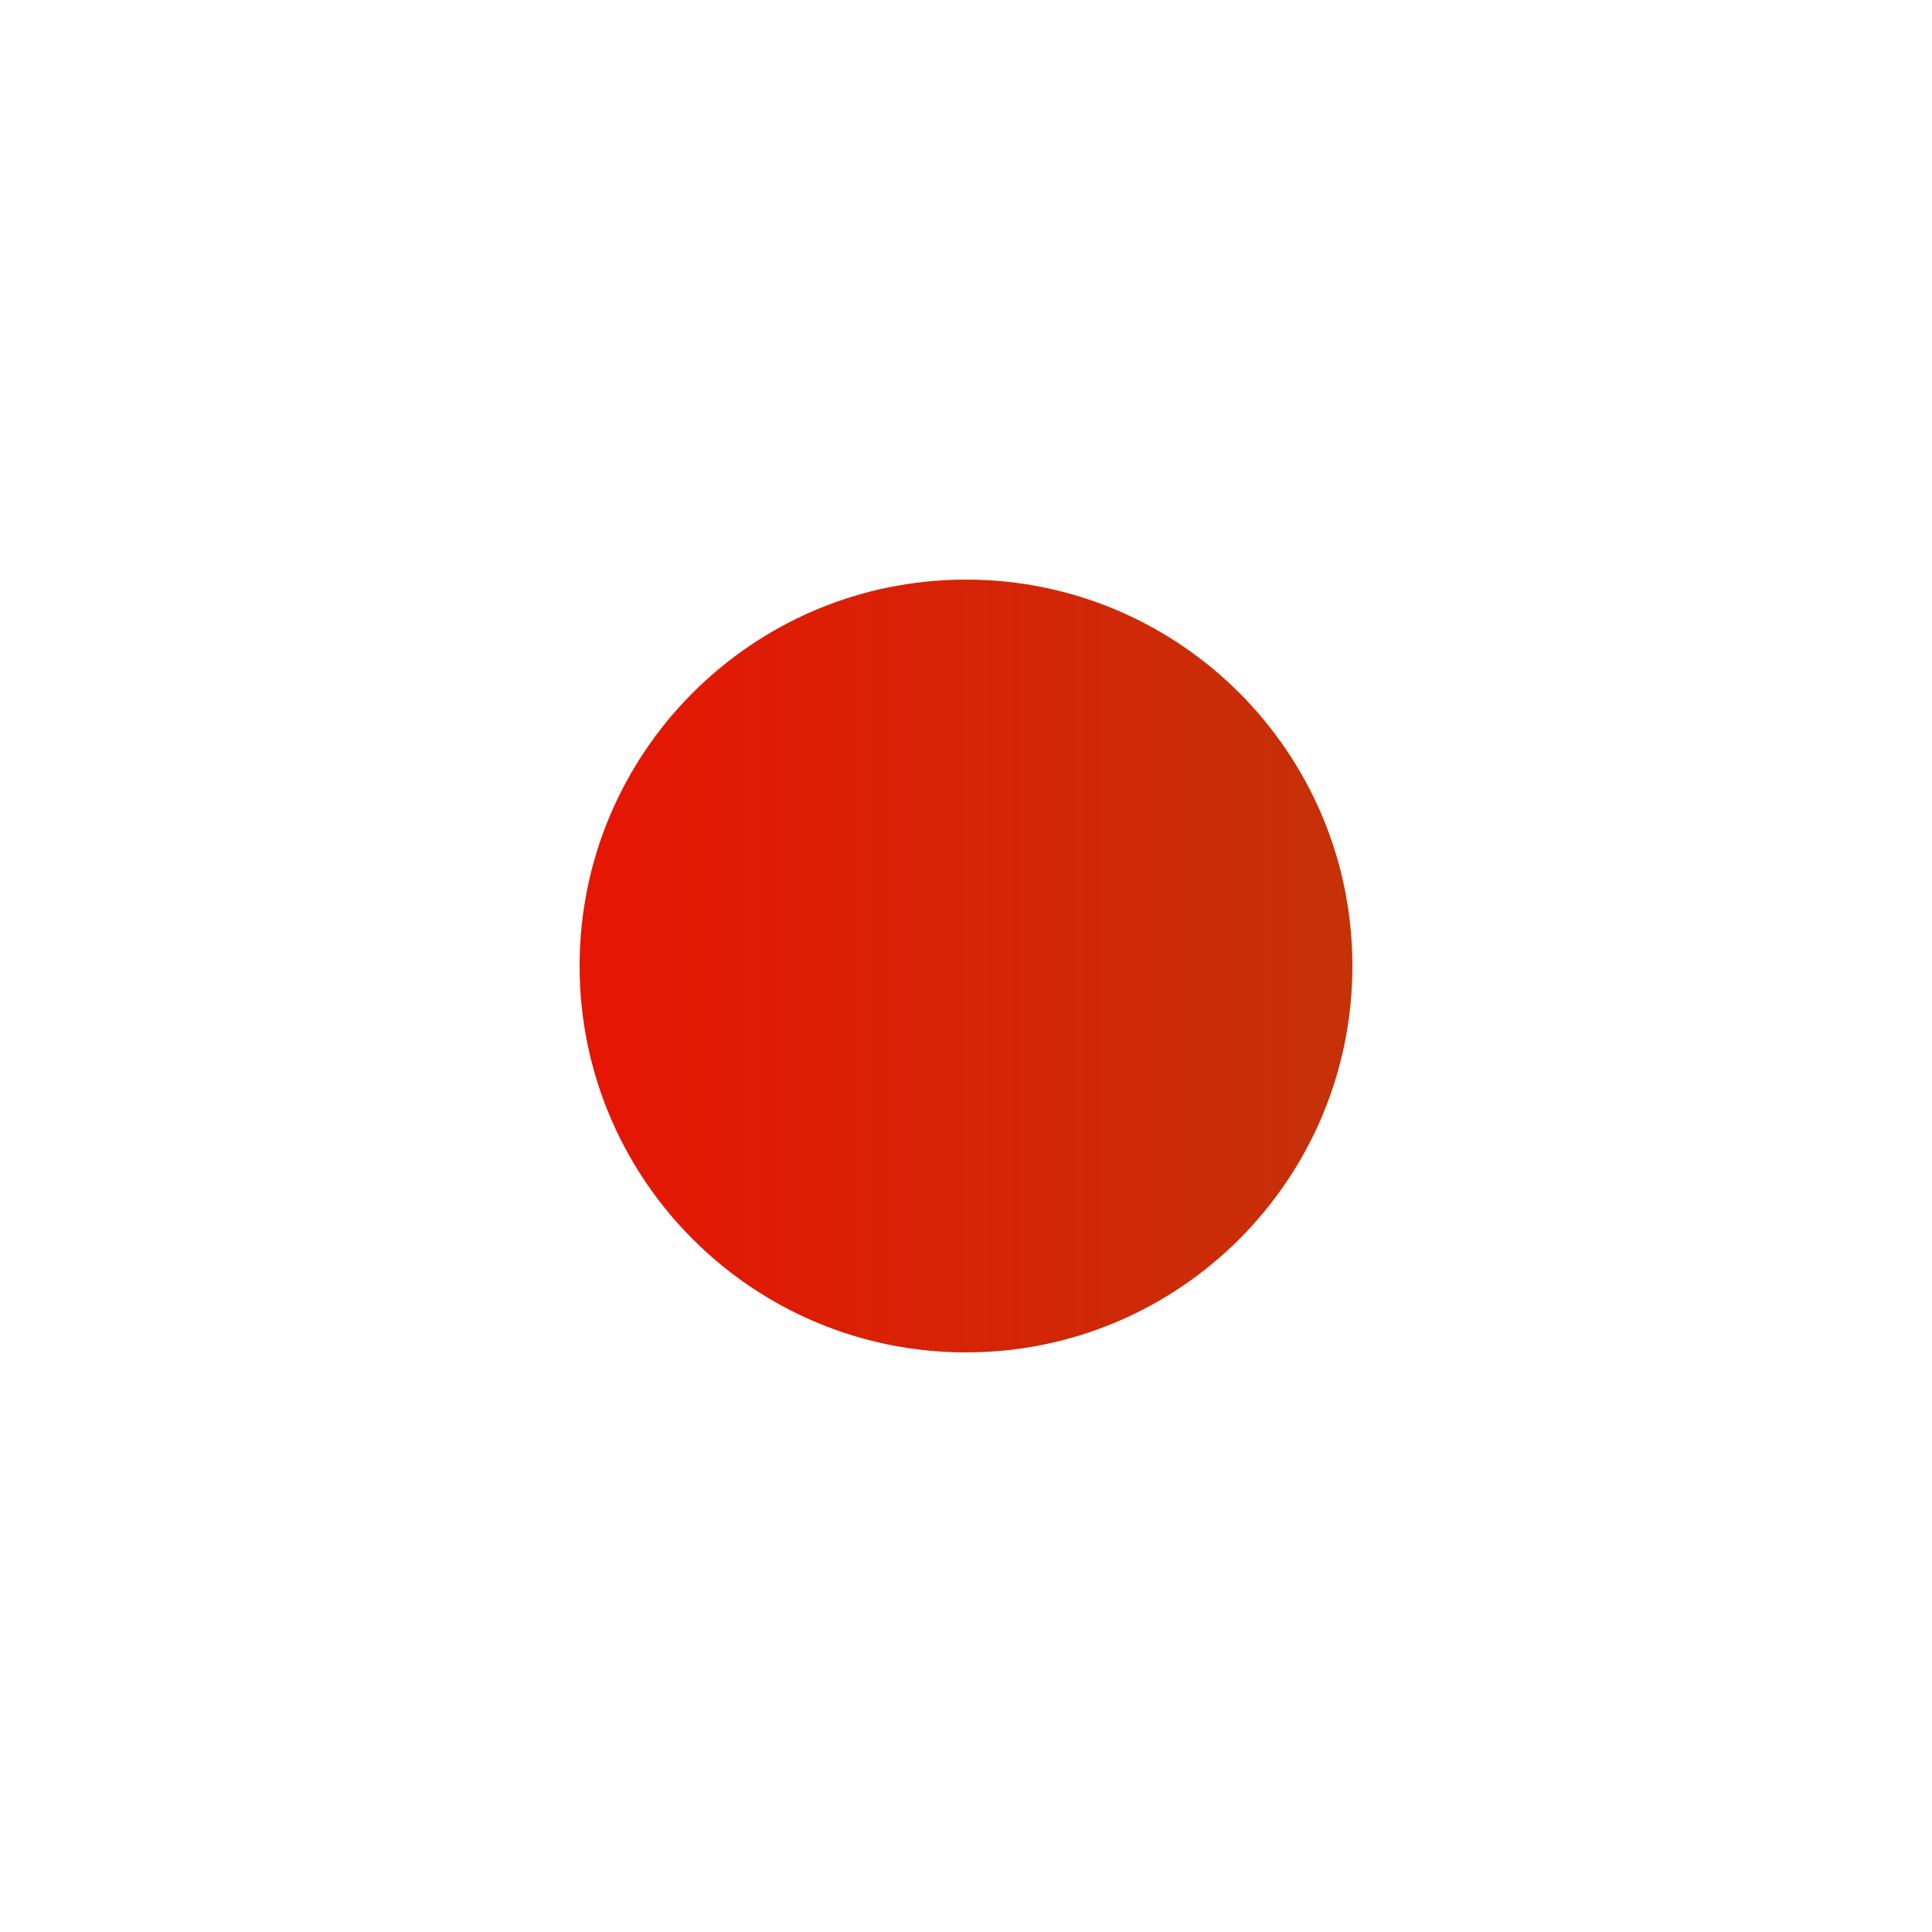
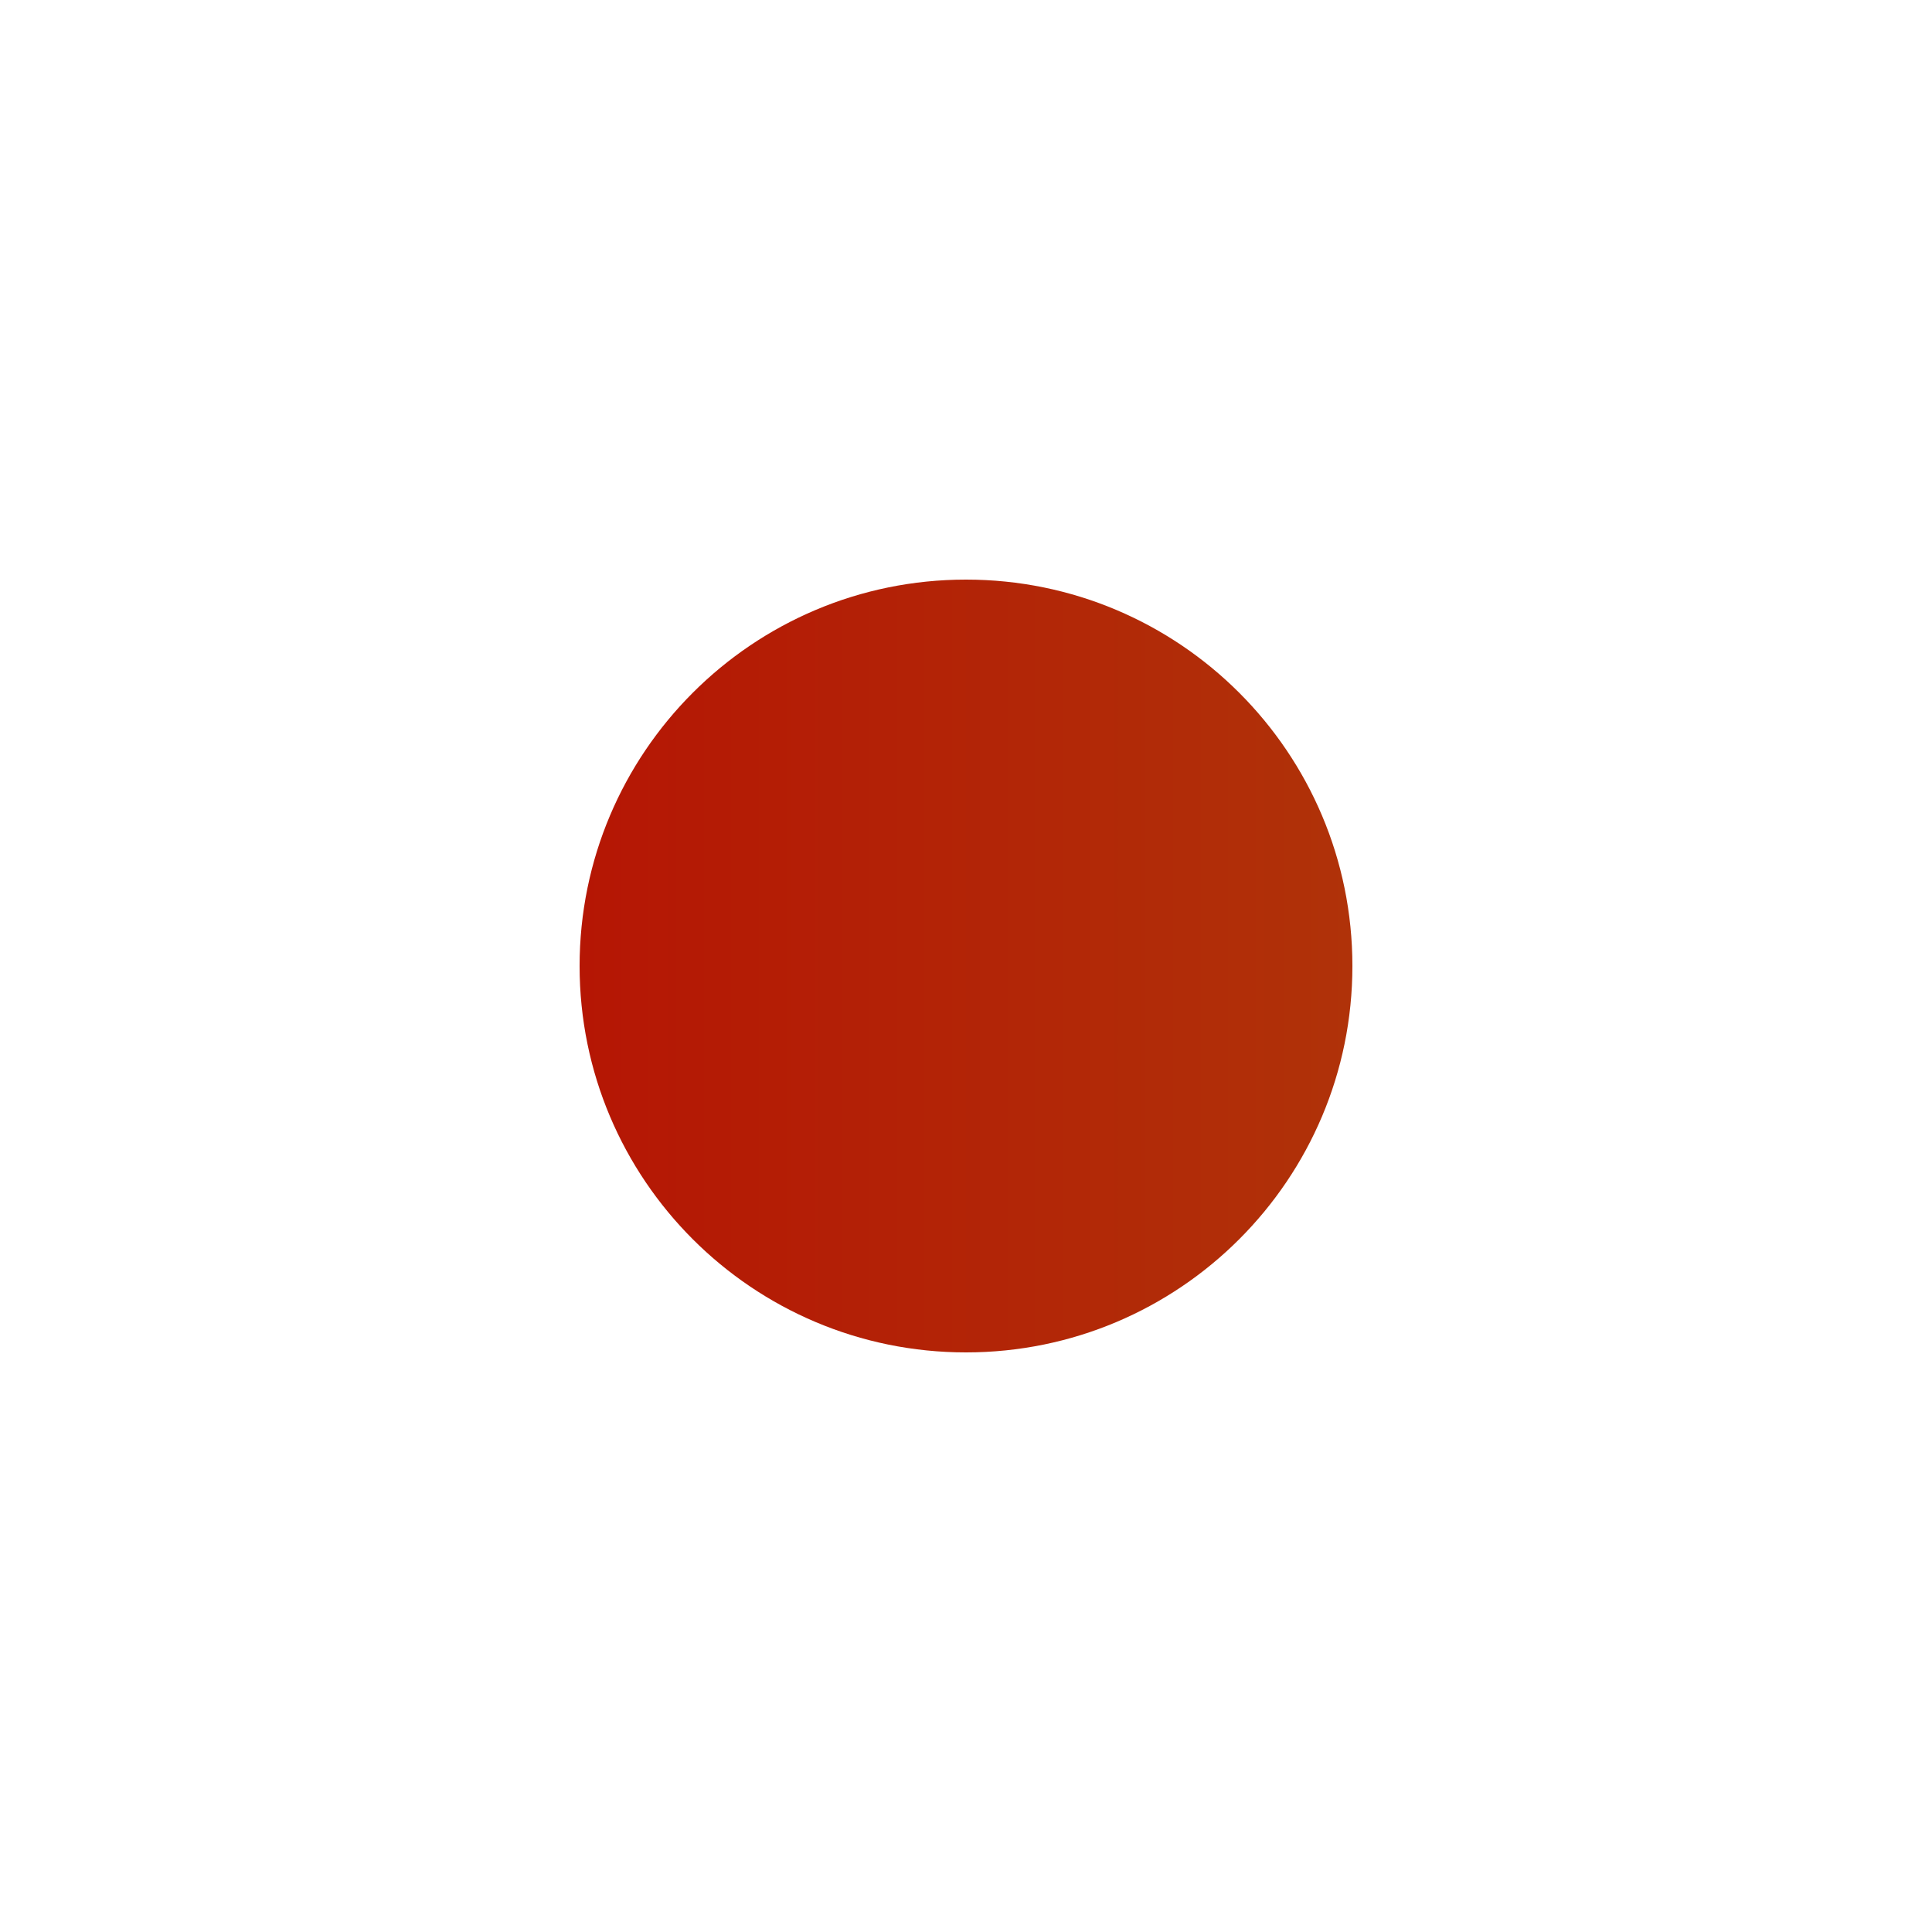
<svg xmlns="http://www.w3.org/2000/svg" width="100" height="100">
  <defs>
    <linearGradient id="fireGradient" gradientUnits="userSpaceOnUse" x1="0%" y1="0%" x2="100%" y2="0%">
-       <stop offset="0%" style="stop-color:rgb(255, 0, 0); stop-opacity:1" />
+       <stop offset="0%" style="stop-color:rgb(185, 1, 1); stop-opacity:1" />
      <stop offset="100%" style="stop-color:rgb(172, 71, 12); stop-opacity:1" />
    </linearGradient>
  </defs>
  <circle cx="50" cy="50" r="20" fill="url(#fireGradient)" />
</svg>
